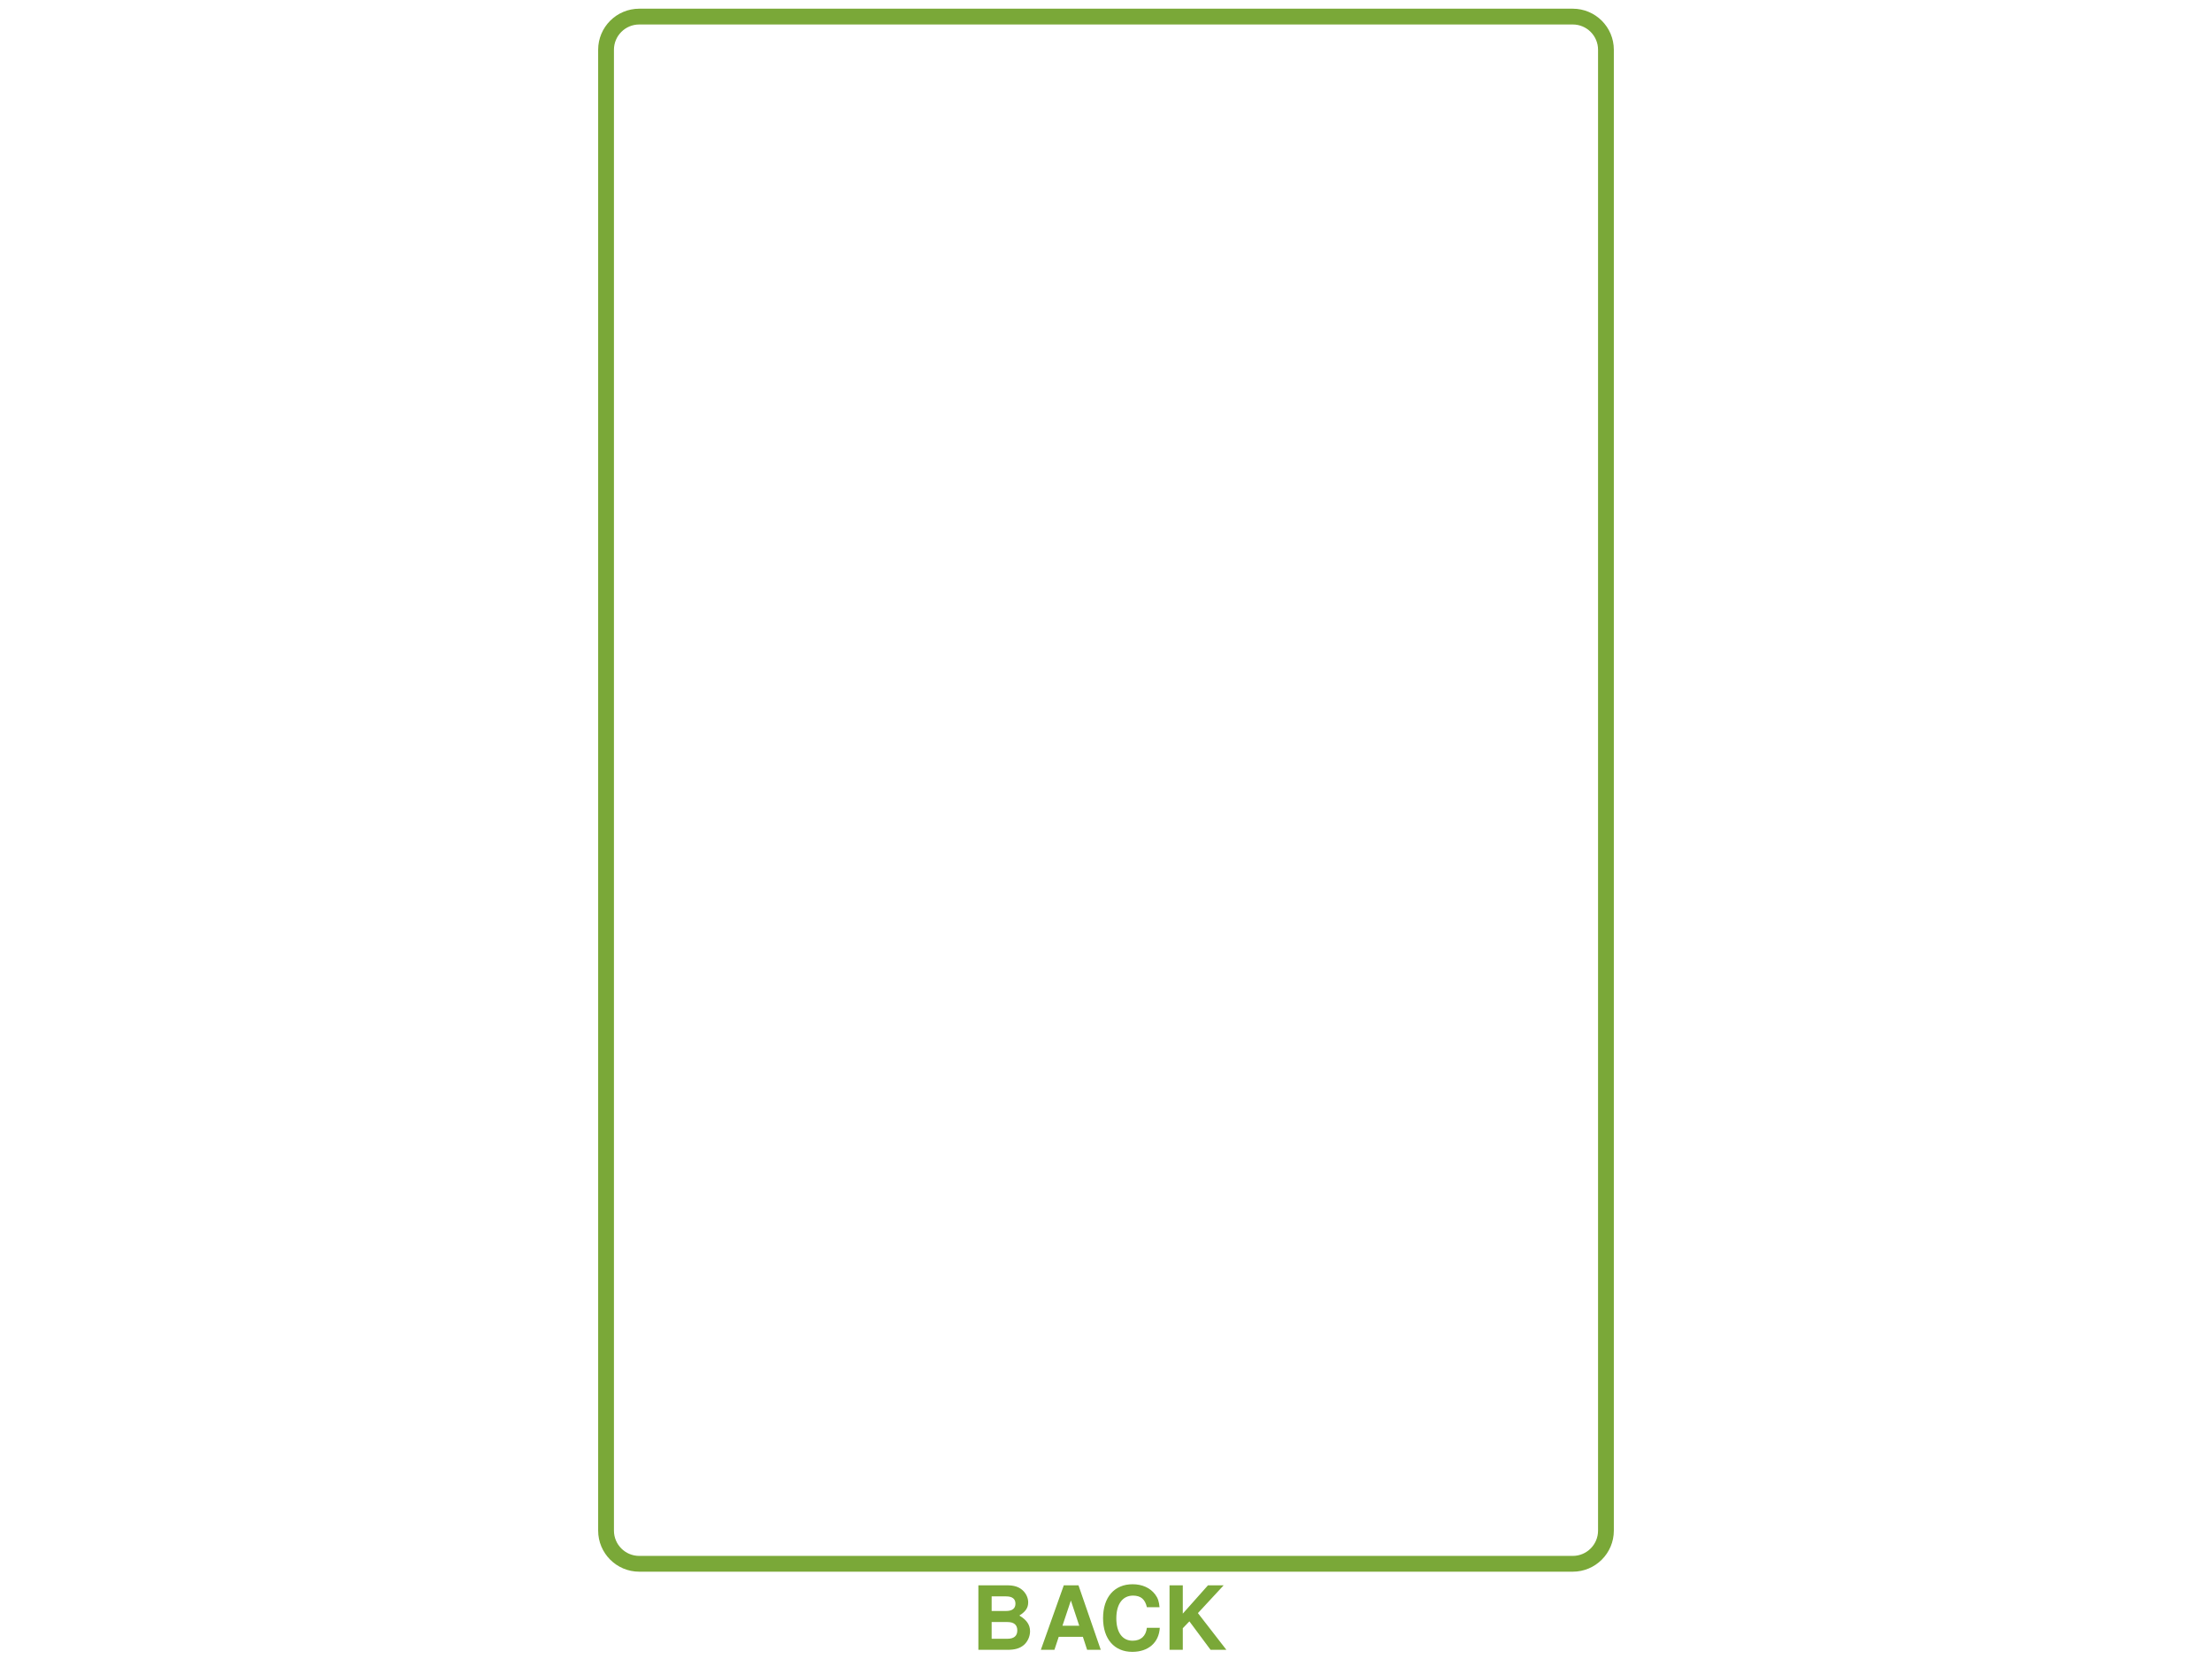
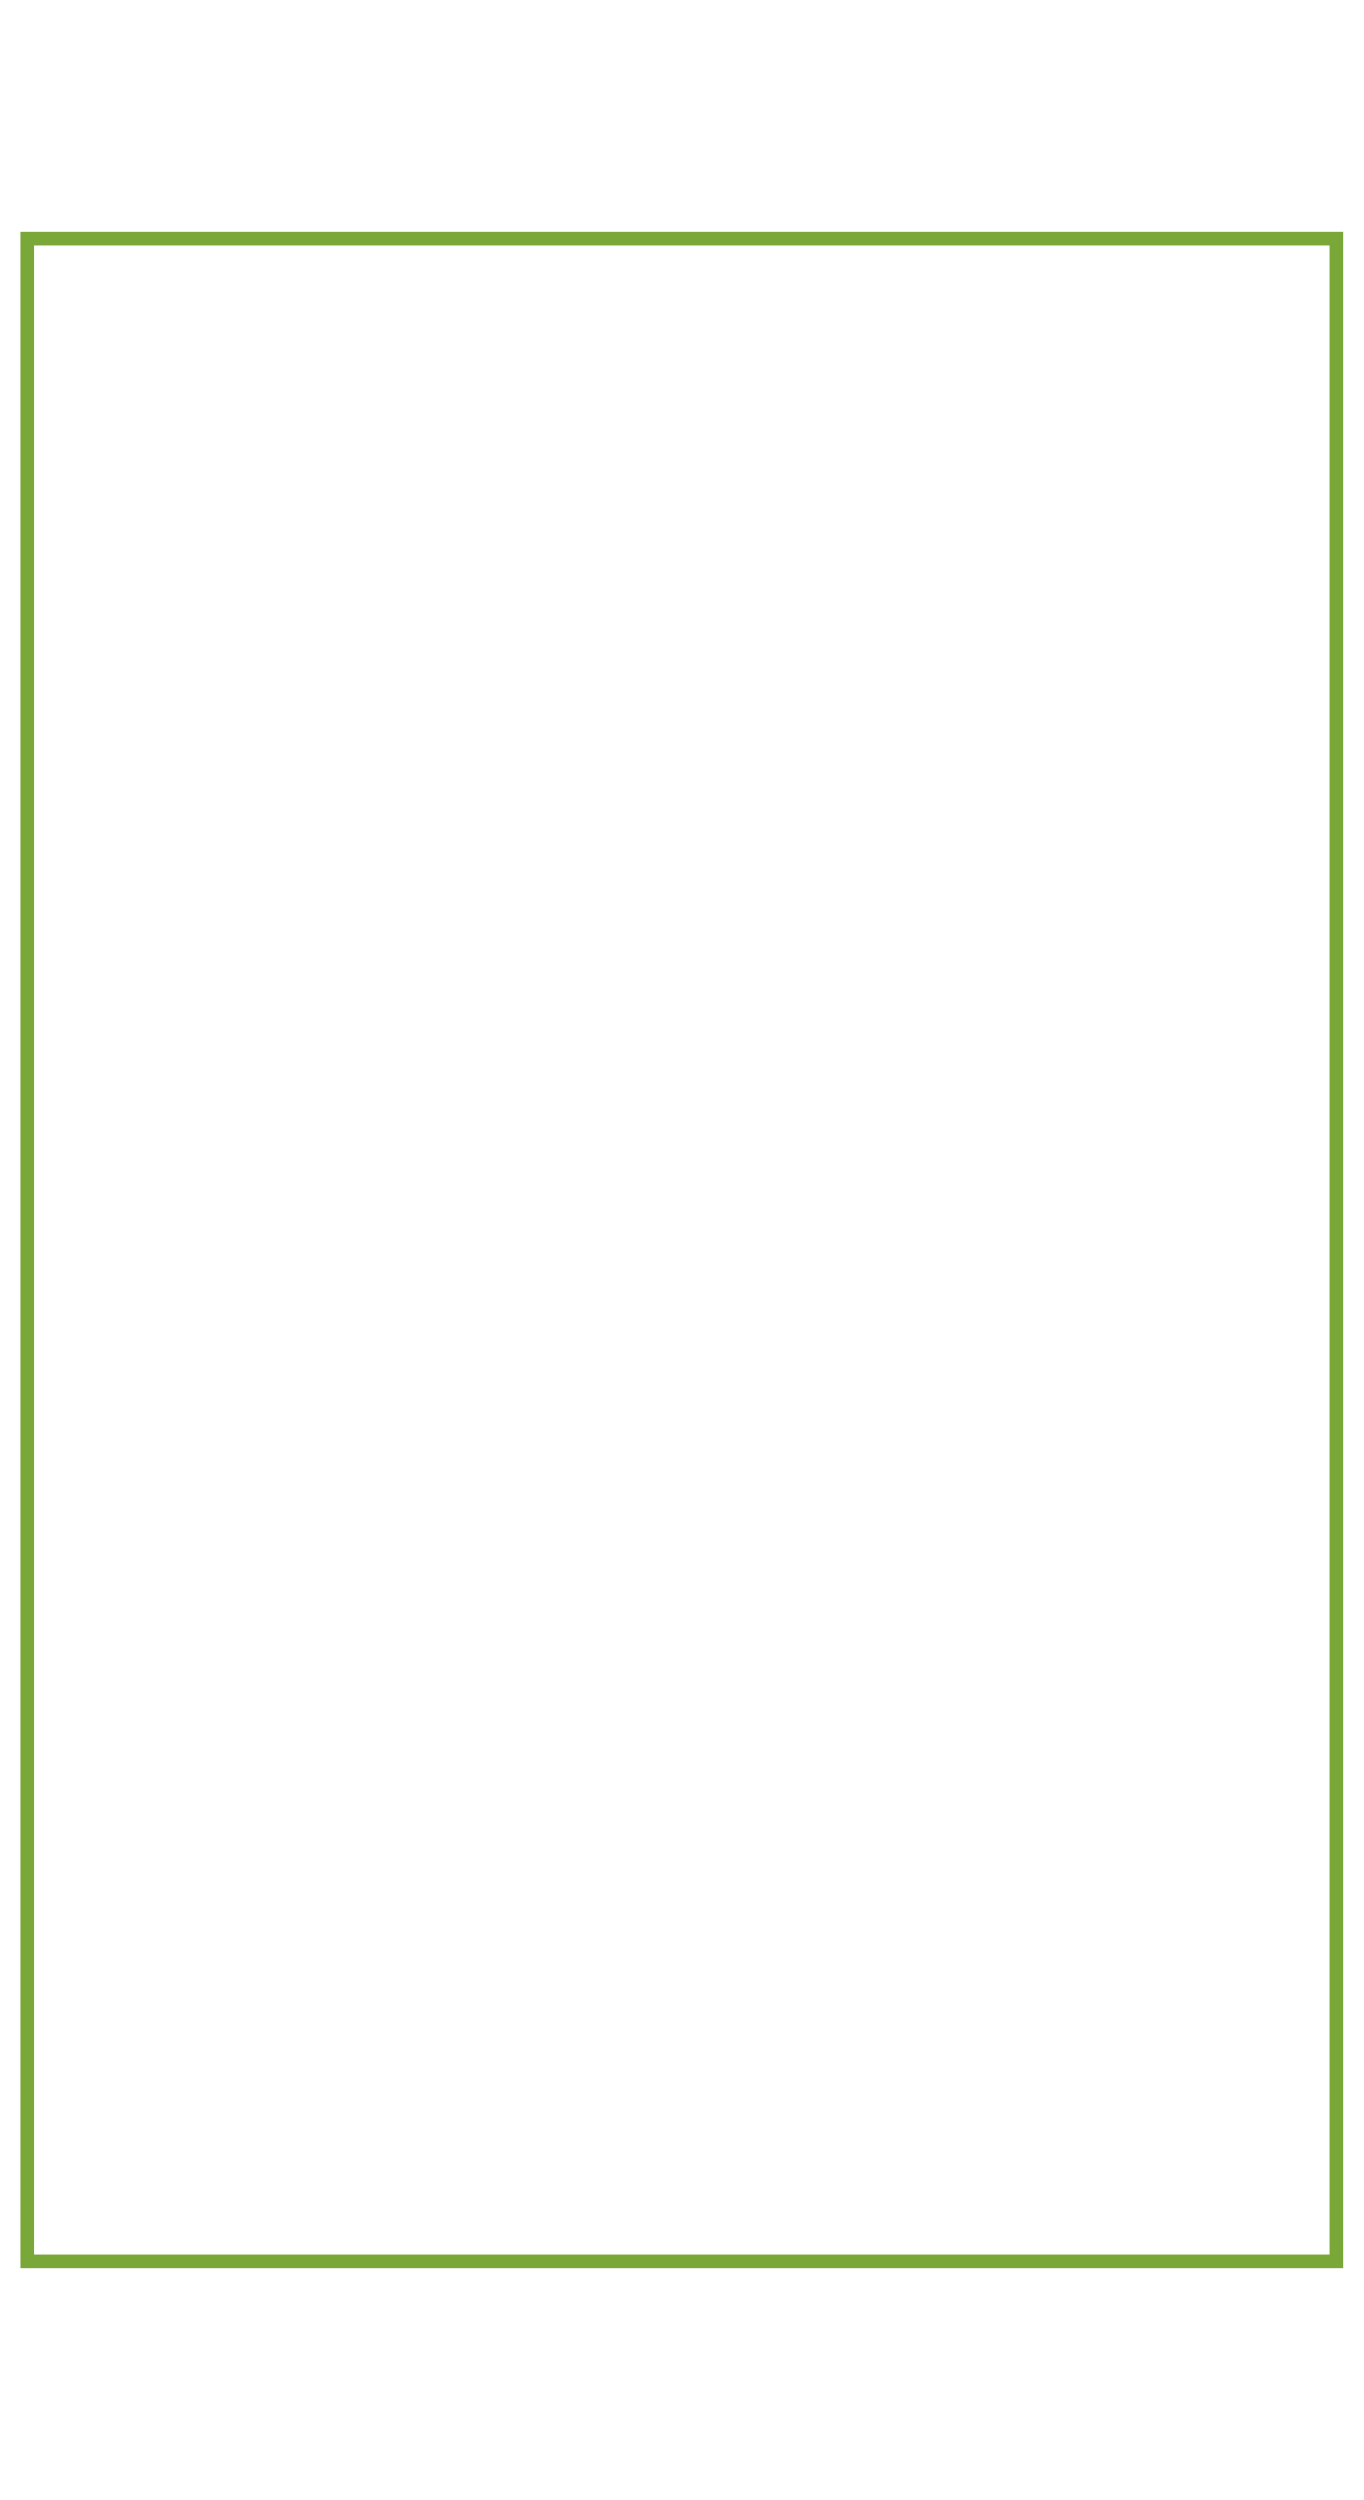
- <svg xmlns="http://www.w3.org/2000/svg" width="100%" height="100%" viewBox="0 0 800 600" version="1.1" xml:space="preserve" style="fill-rule:evenodd;clip-rule:evenodd;">
-   <g transform="matrix(0.951647,0,0,0.951647,19.341,0.290116)">
-     <path d="M590,18.61L590,581.39C590,588.35 584.35,594 577.39,594L222.61,594C215.65,594 210,588.35 210,581.39L210,18.61C210,11.65 215.65,6 222.61,6L577.39,6C584.35,6 590,11.65 590,18.61Z" style="fill:none;stroke:rgb(122,168,56);stroke-width:6px;" />
-   </g>
-   <g id="slot-label" transform="matrix(1,0,0,1,399.36,596.681)">
-     <g transform="matrix(32,0,0,32,48.1388,0)">
-         </g>
-     <text x="-48.139px" y="0px" style="font-family:'Helvetica-Bold', 'Helvetica';font-weight:700;font-size:32px;fill:rgb(122,168,56);">B<tspan x="-23.749px 0.64px 25.029px " y="0px 0px 0px ">ACK</tspan>
-     </text>
-   </g>
+ <svg xmlns="http://www.w3.org/2000/svg" viewBox="0 0 600 1100" width="100%" height="100%" preserveAspectRatio="xMidYMid meet">
+   <rect x="12" y="105" width="576" height="890" fill="none" stroke="#7aa838" stroke-width="6" vector-effect="non-scaling-stroke" />
</svg>
